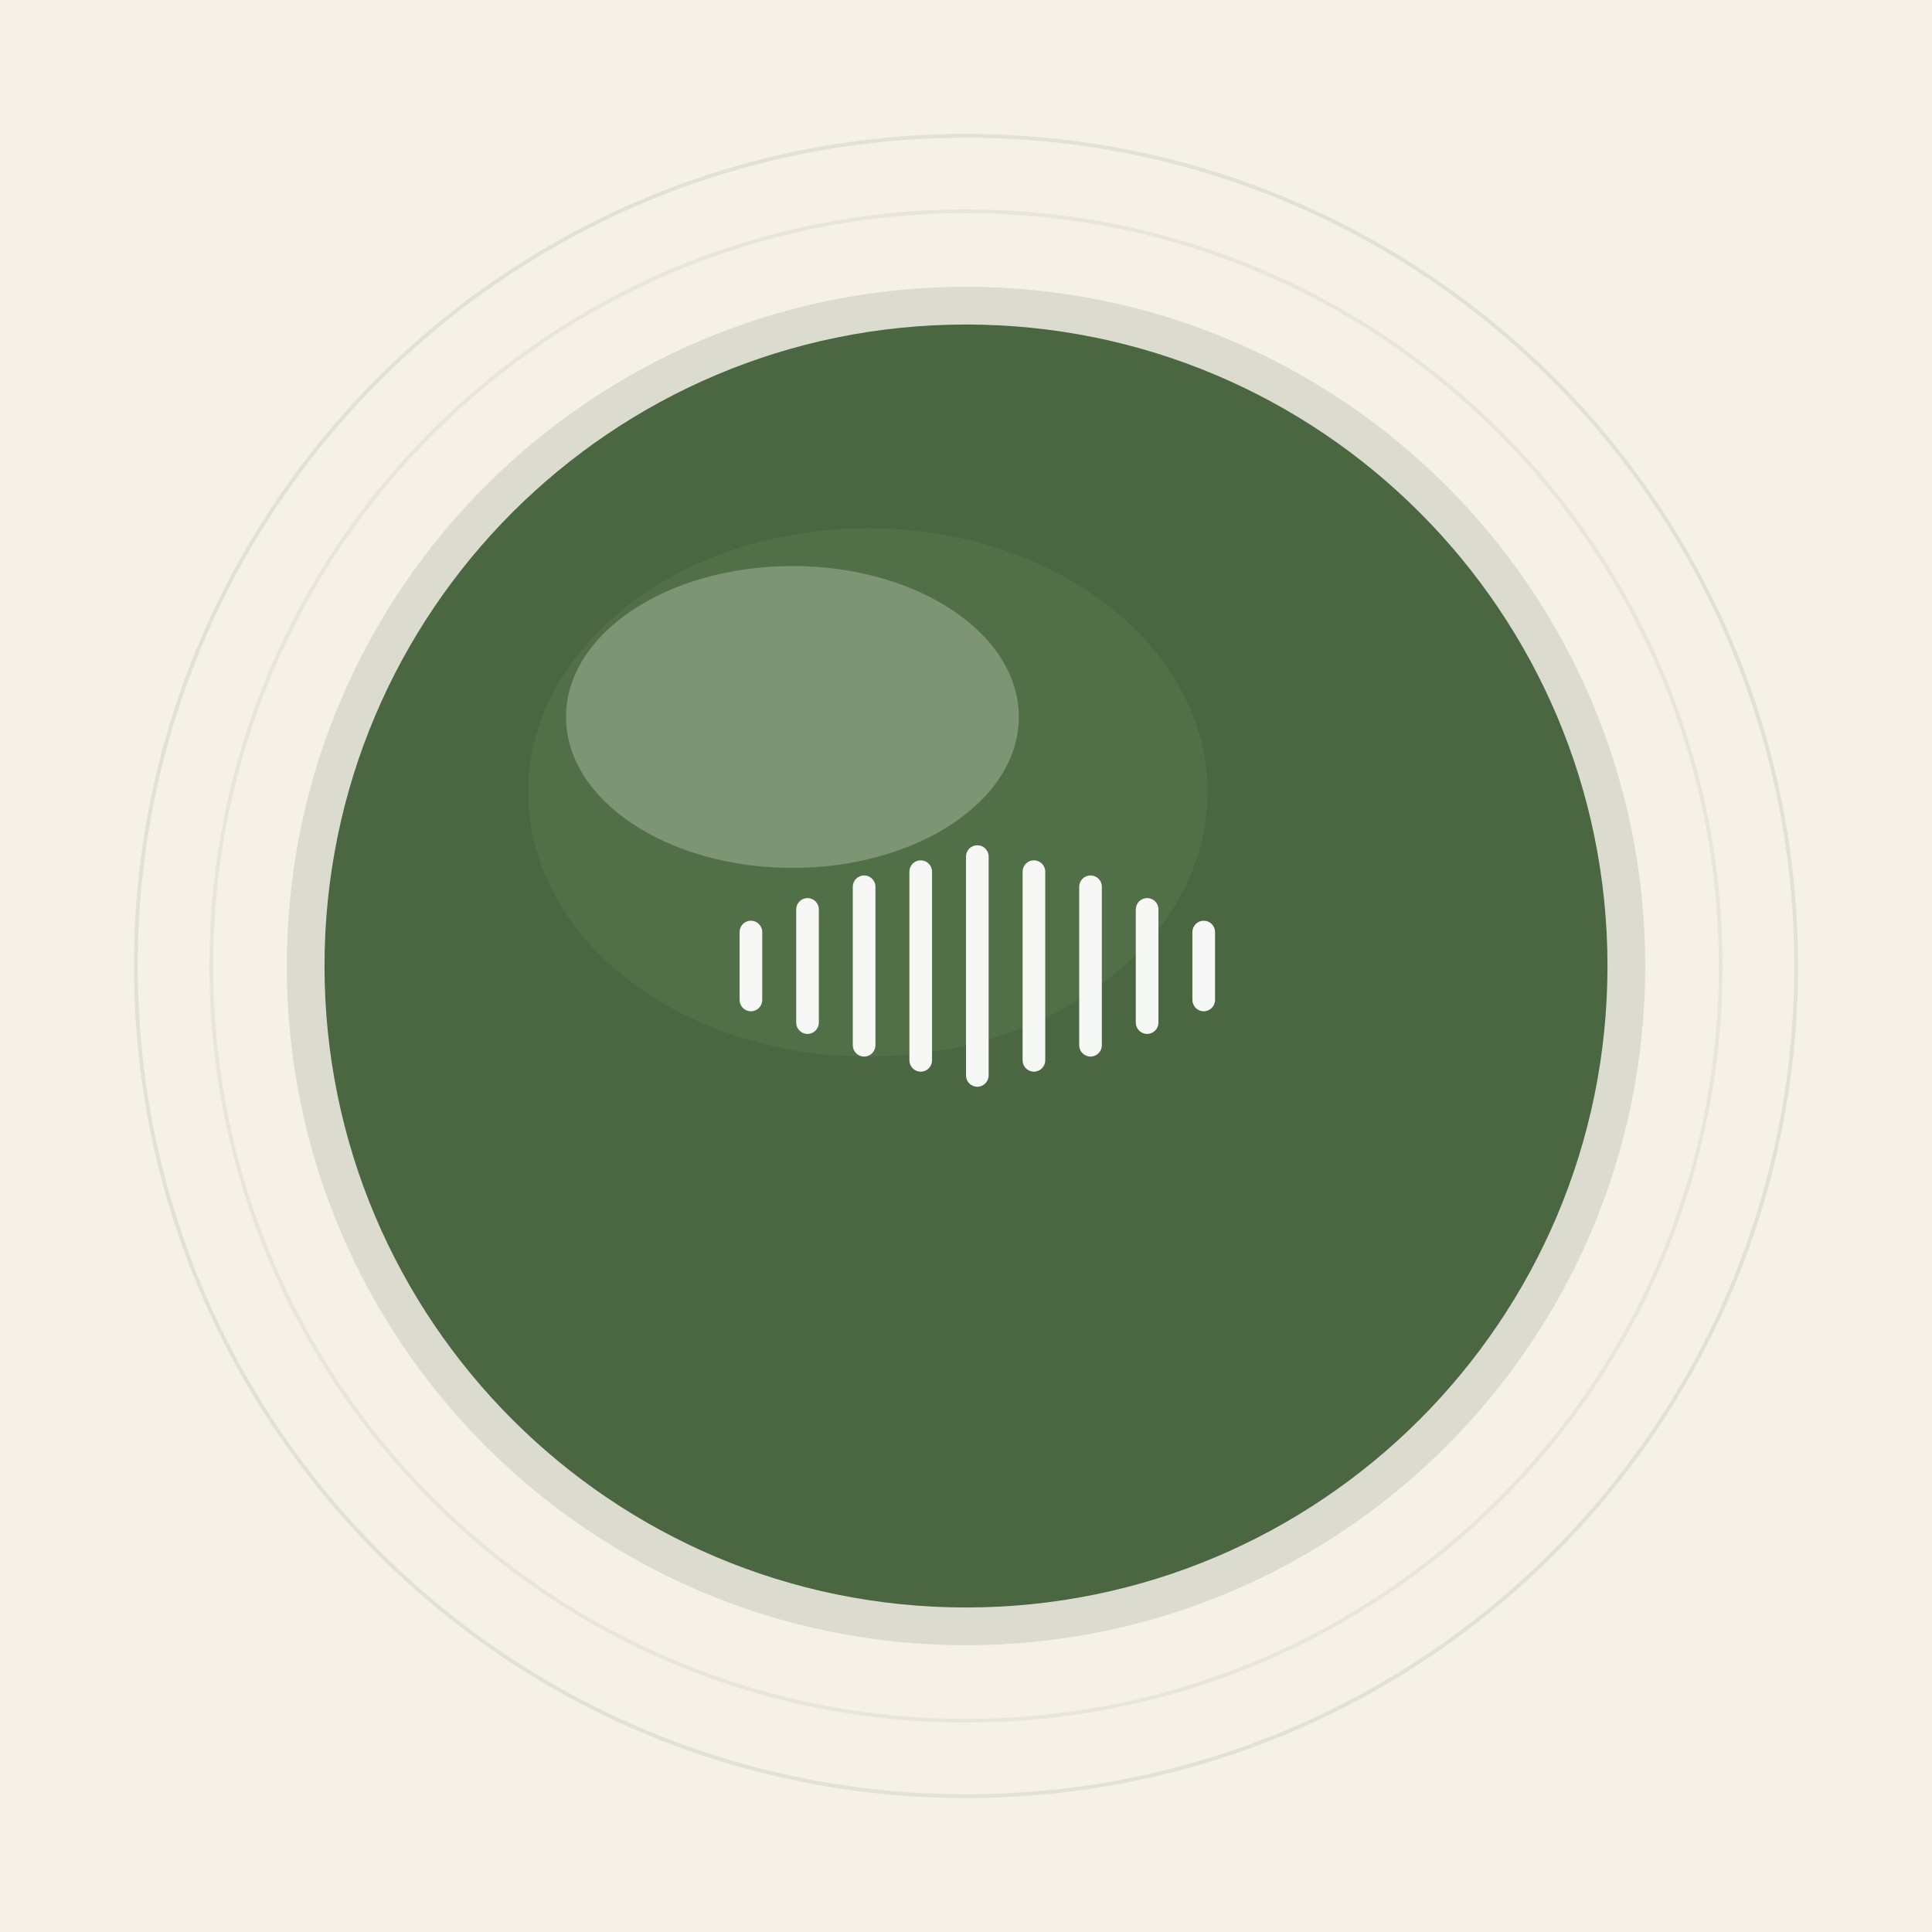
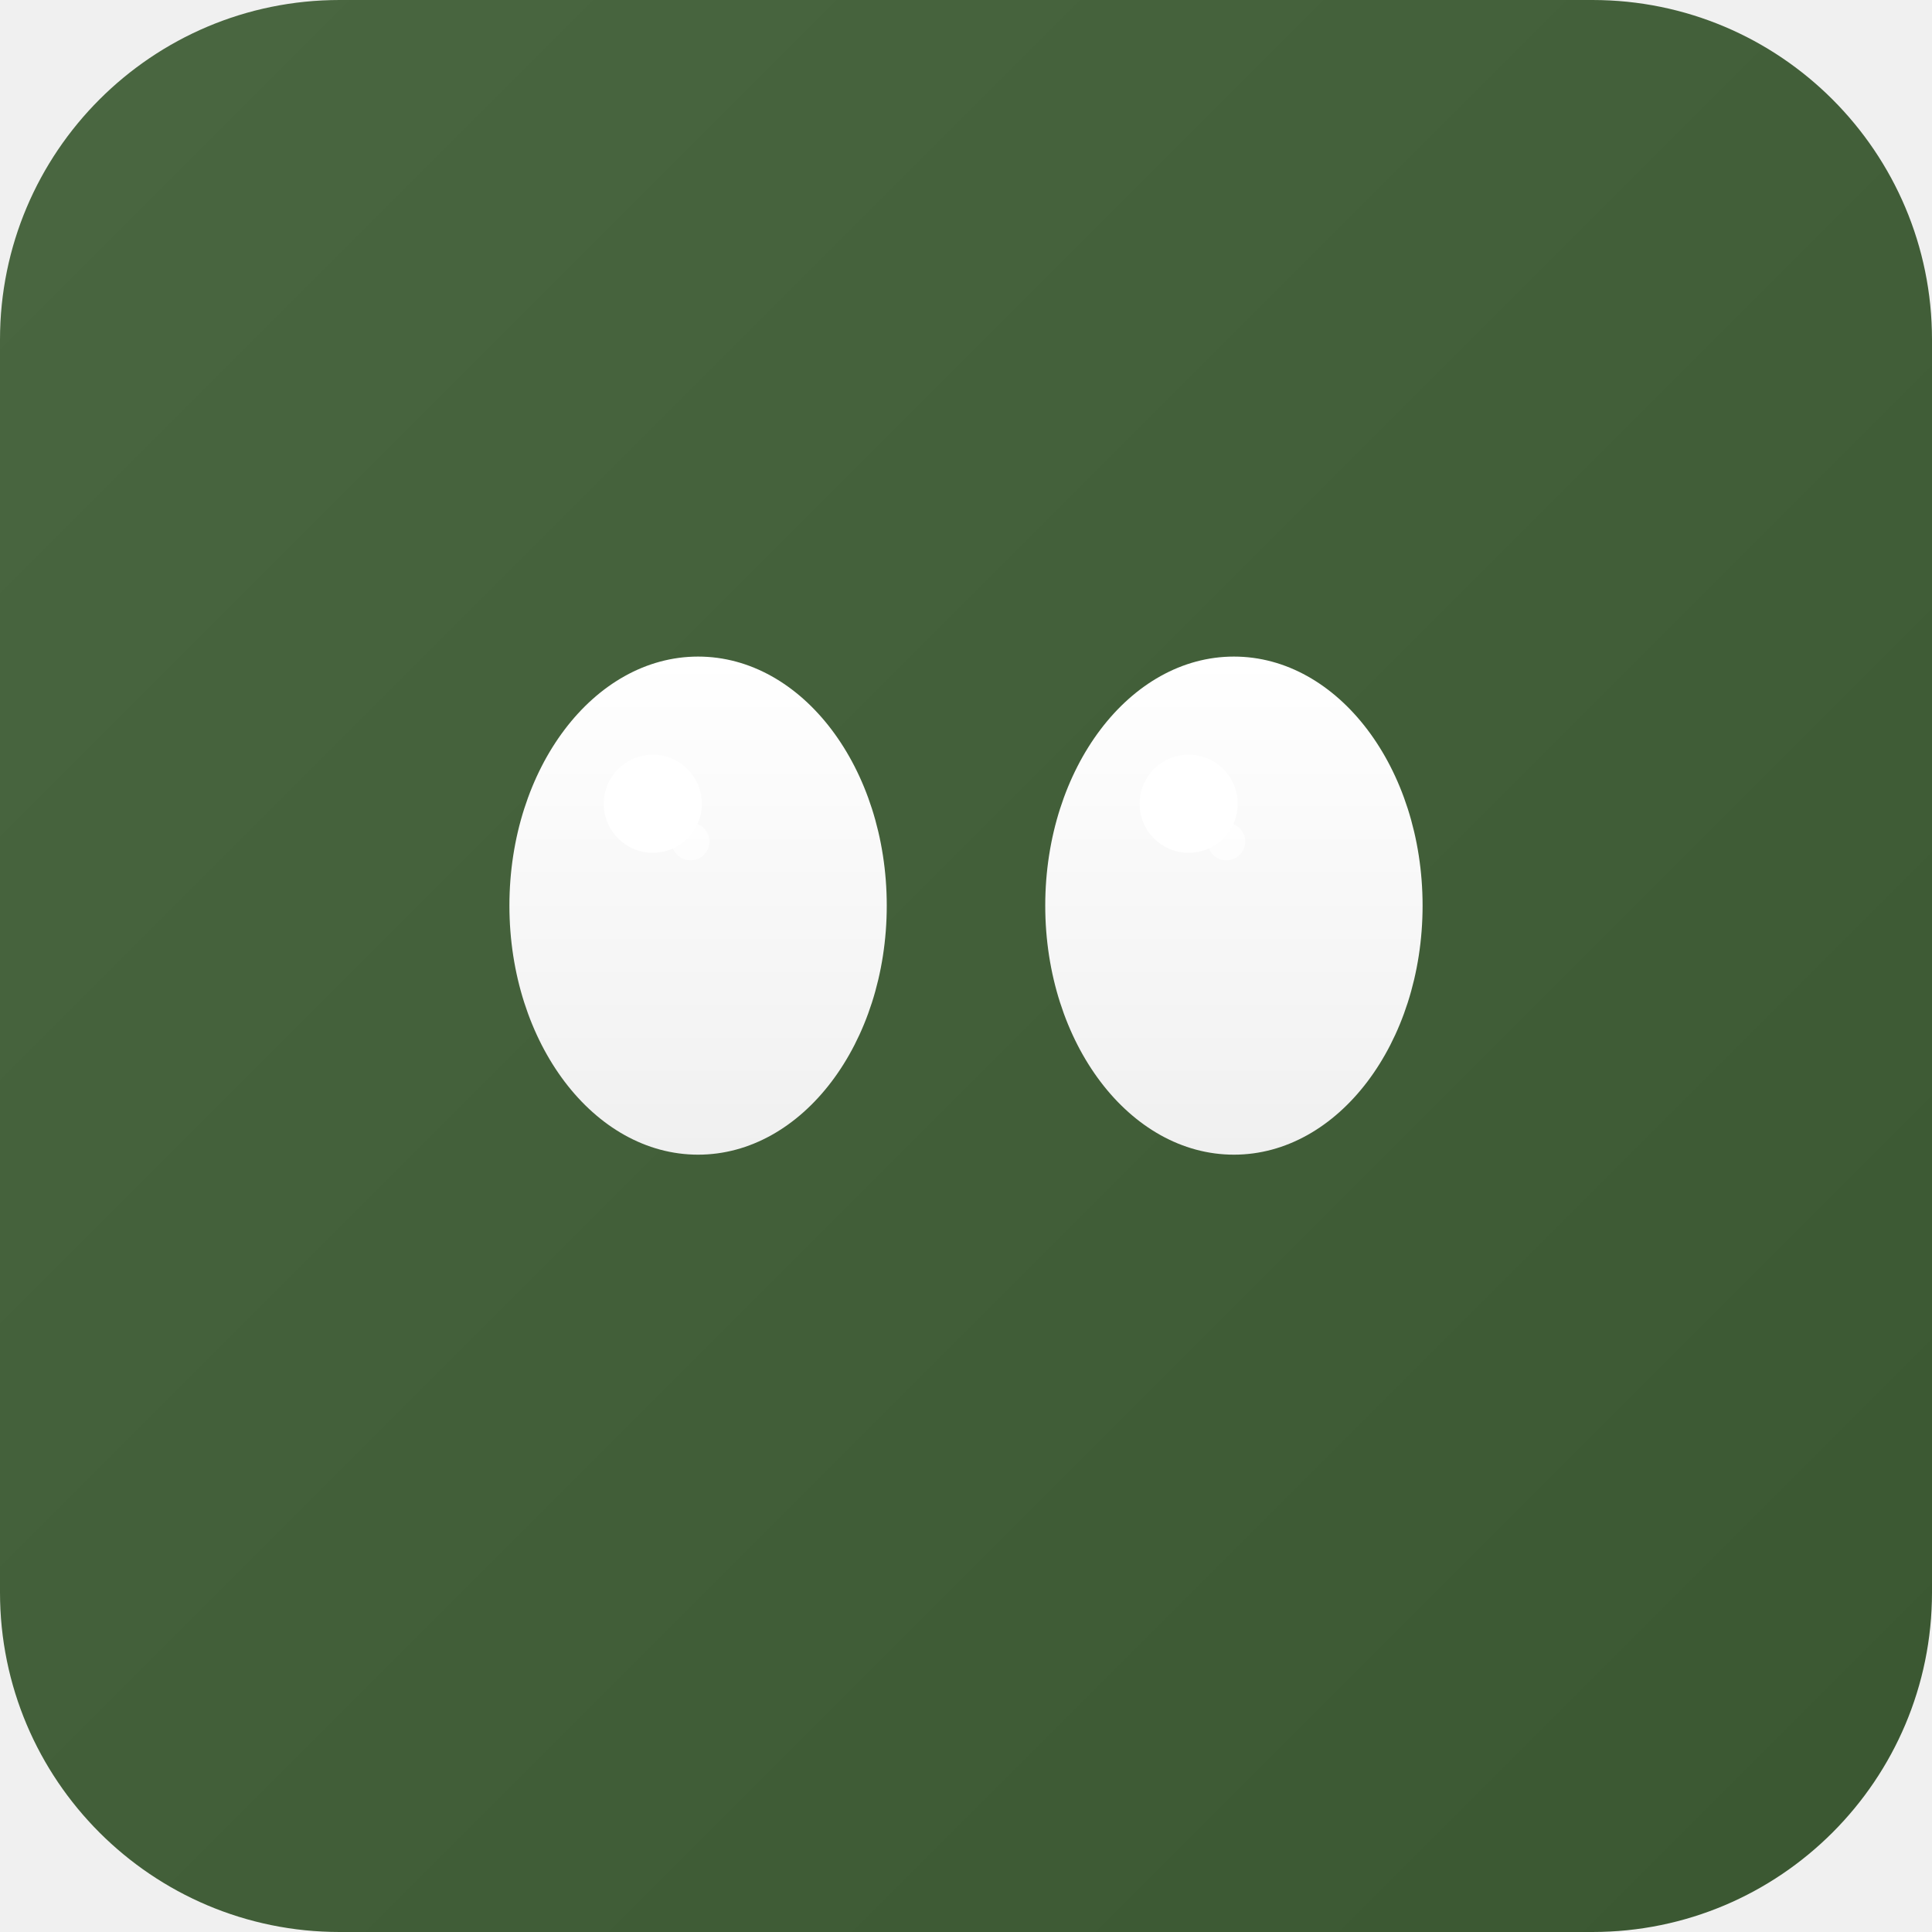
<svg xmlns="http://www.w3.org/2000/svg" viewBox="0 0 1024 1024">
-   <rect width="1024" height="1024" fill="#F5F1E8" />
-   <circle cx="512" cy="512" r="440" fill="none" stroke="#4a6741" stroke-width="2" opacity="0.12" />
-   <circle cx="512" cy="512" r="400" fill="none" stroke="#4a6741" stroke-width="2" opacity="0.08" />
-   <circle cx="512" cy="512" r="360" fill="#4a6741" opacity="0.15" />
-   <circle cx="512" cy="512" r="340" fill="#4a6741" />
-   <ellipse cx="460" cy="420" rx="180" ry="140" fill="#5a7a4d" opacity="0.5" />
-   <ellipse cx="420" cy="380" rx="120" ry="80" fill="white" opacity="0.25" />
-   <rect x="392" y="488" width="12" height="48" rx="6" fill="white" opacity="0.95" />
-   <rect x="422" y="476" width="12" height="72" rx="6" fill="white" opacity="0.95" />
-   <rect x="452" y="464" width="12" height="96" rx="6" fill="white" opacity="0.95" />
-   <rect x="482" y="456" width="12" height="112" rx="6" fill="white" opacity="0.95" />
-   <rect x="512" y="448" width="12" height="128" rx="6" fill="white" opacity="0.95" />
-   <rect x="542" y="456" width="12" height="112" rx="6" fill="white" opacity="0.95" />
-   <rect x="572" y="464" width="12" height="96" rx="6" fill="white" opacity="0.95" />
-   <rect x="602" y="476" width="12" height="72" rx="6" fill="white" opacity="0.95" />
-   <rect x="632" y="488" width="12" height="48" rx="6" fill="white" opacity="0.95" />
+   <defs>
+     <linearGradient id="orbGradient" x1="0%" y1="0%" x2="100%" y2="100%">
+       <stop offset="0%" stop-color="#4a6741" />
+       <stop offset="100%" stop-color="#3a5731" />
+     </linearGradient>
+     <linearGradient id="eyeFill" x1="0%" y1="0%" x2="0%" y2="100%">
+       <stop offset="0%" stop-color="#ffffff" />
+       <stop offset="100%" stop-color="#f0f0f0" />
+     </linearGradient>
+   </defs>
+   <rect width="1024" height="1024" rx="180" fill="url(#orbGradient)" />
+   <ellipse cx="370" cy="480" rx="100" ry="132" fill="url(#eyeFill)" />
+   <circle cx="346" cy="426" r="26" fill="white" />
+   <circle cx="366" cy="446" r="10" fill="white" opacity="0.7" />
+   <ellipse cx="654" cy="480" rx="100" ry="132" fill="url(#eyeFill)" />
+   <circle cx="630" cy="426" r="26" fill="white" />
+   <circle cx="650" cy="446" r="10" fill="white" opacity="0.7" />
</svg>
